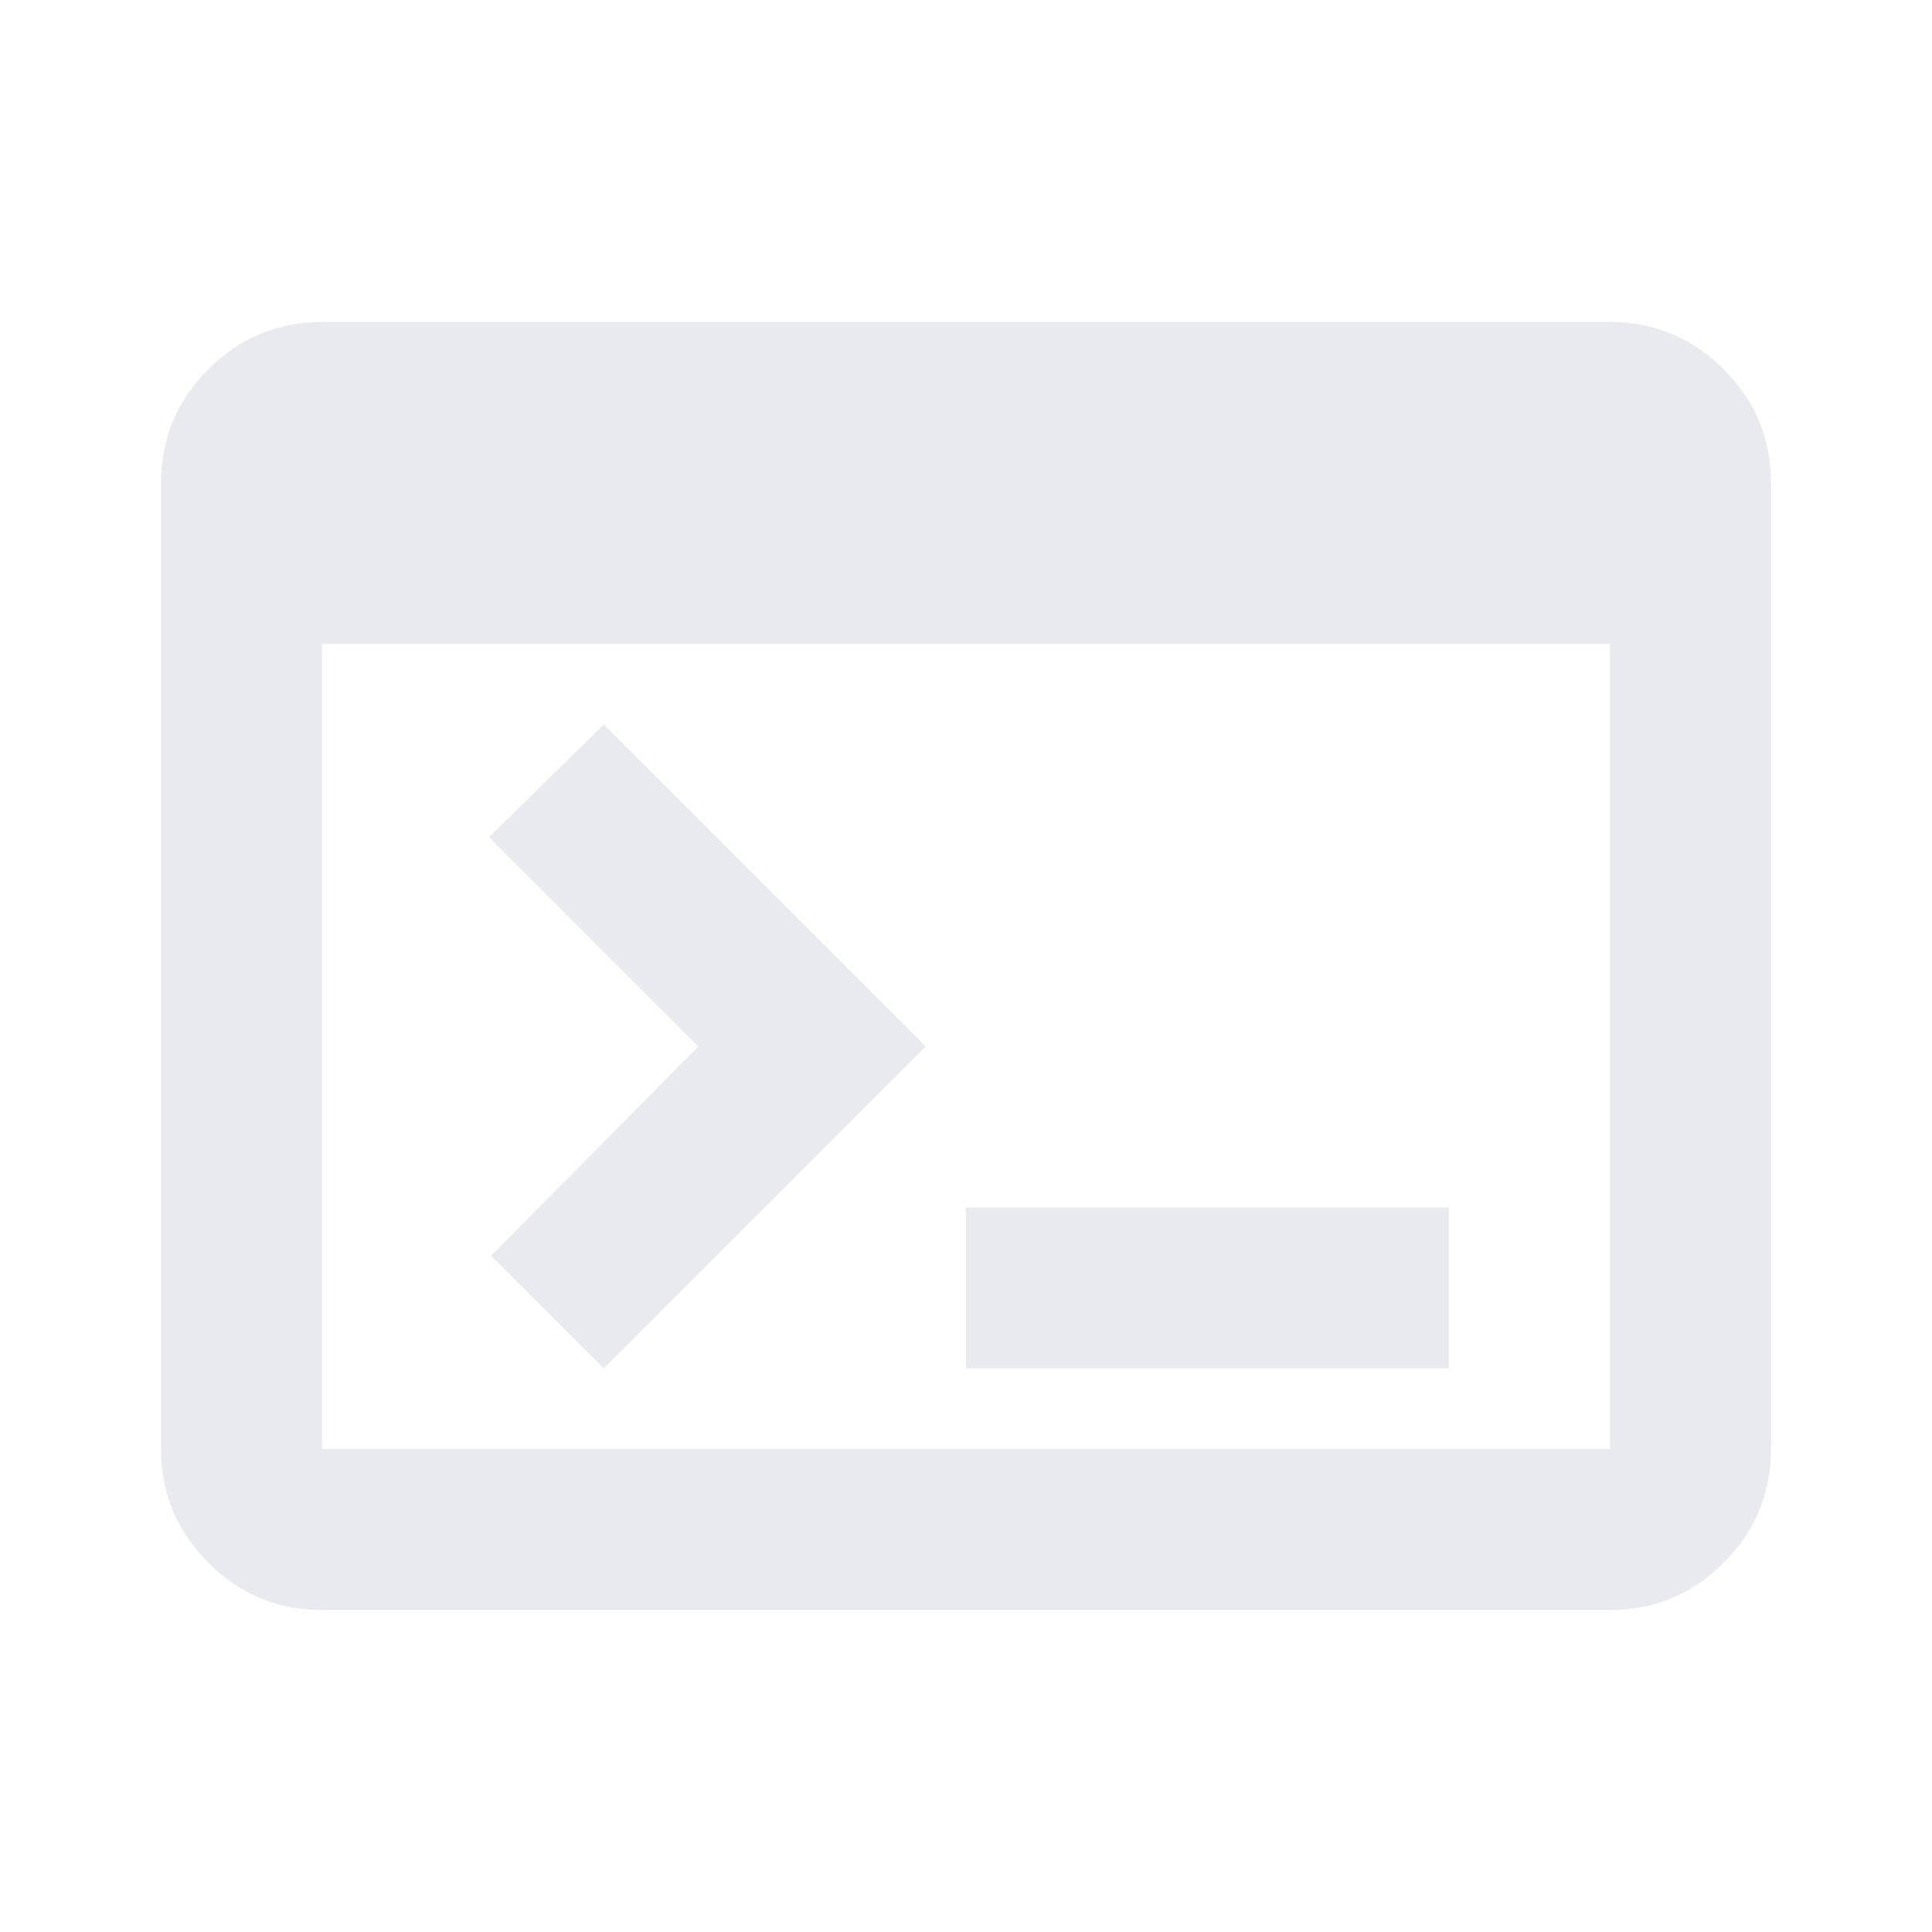
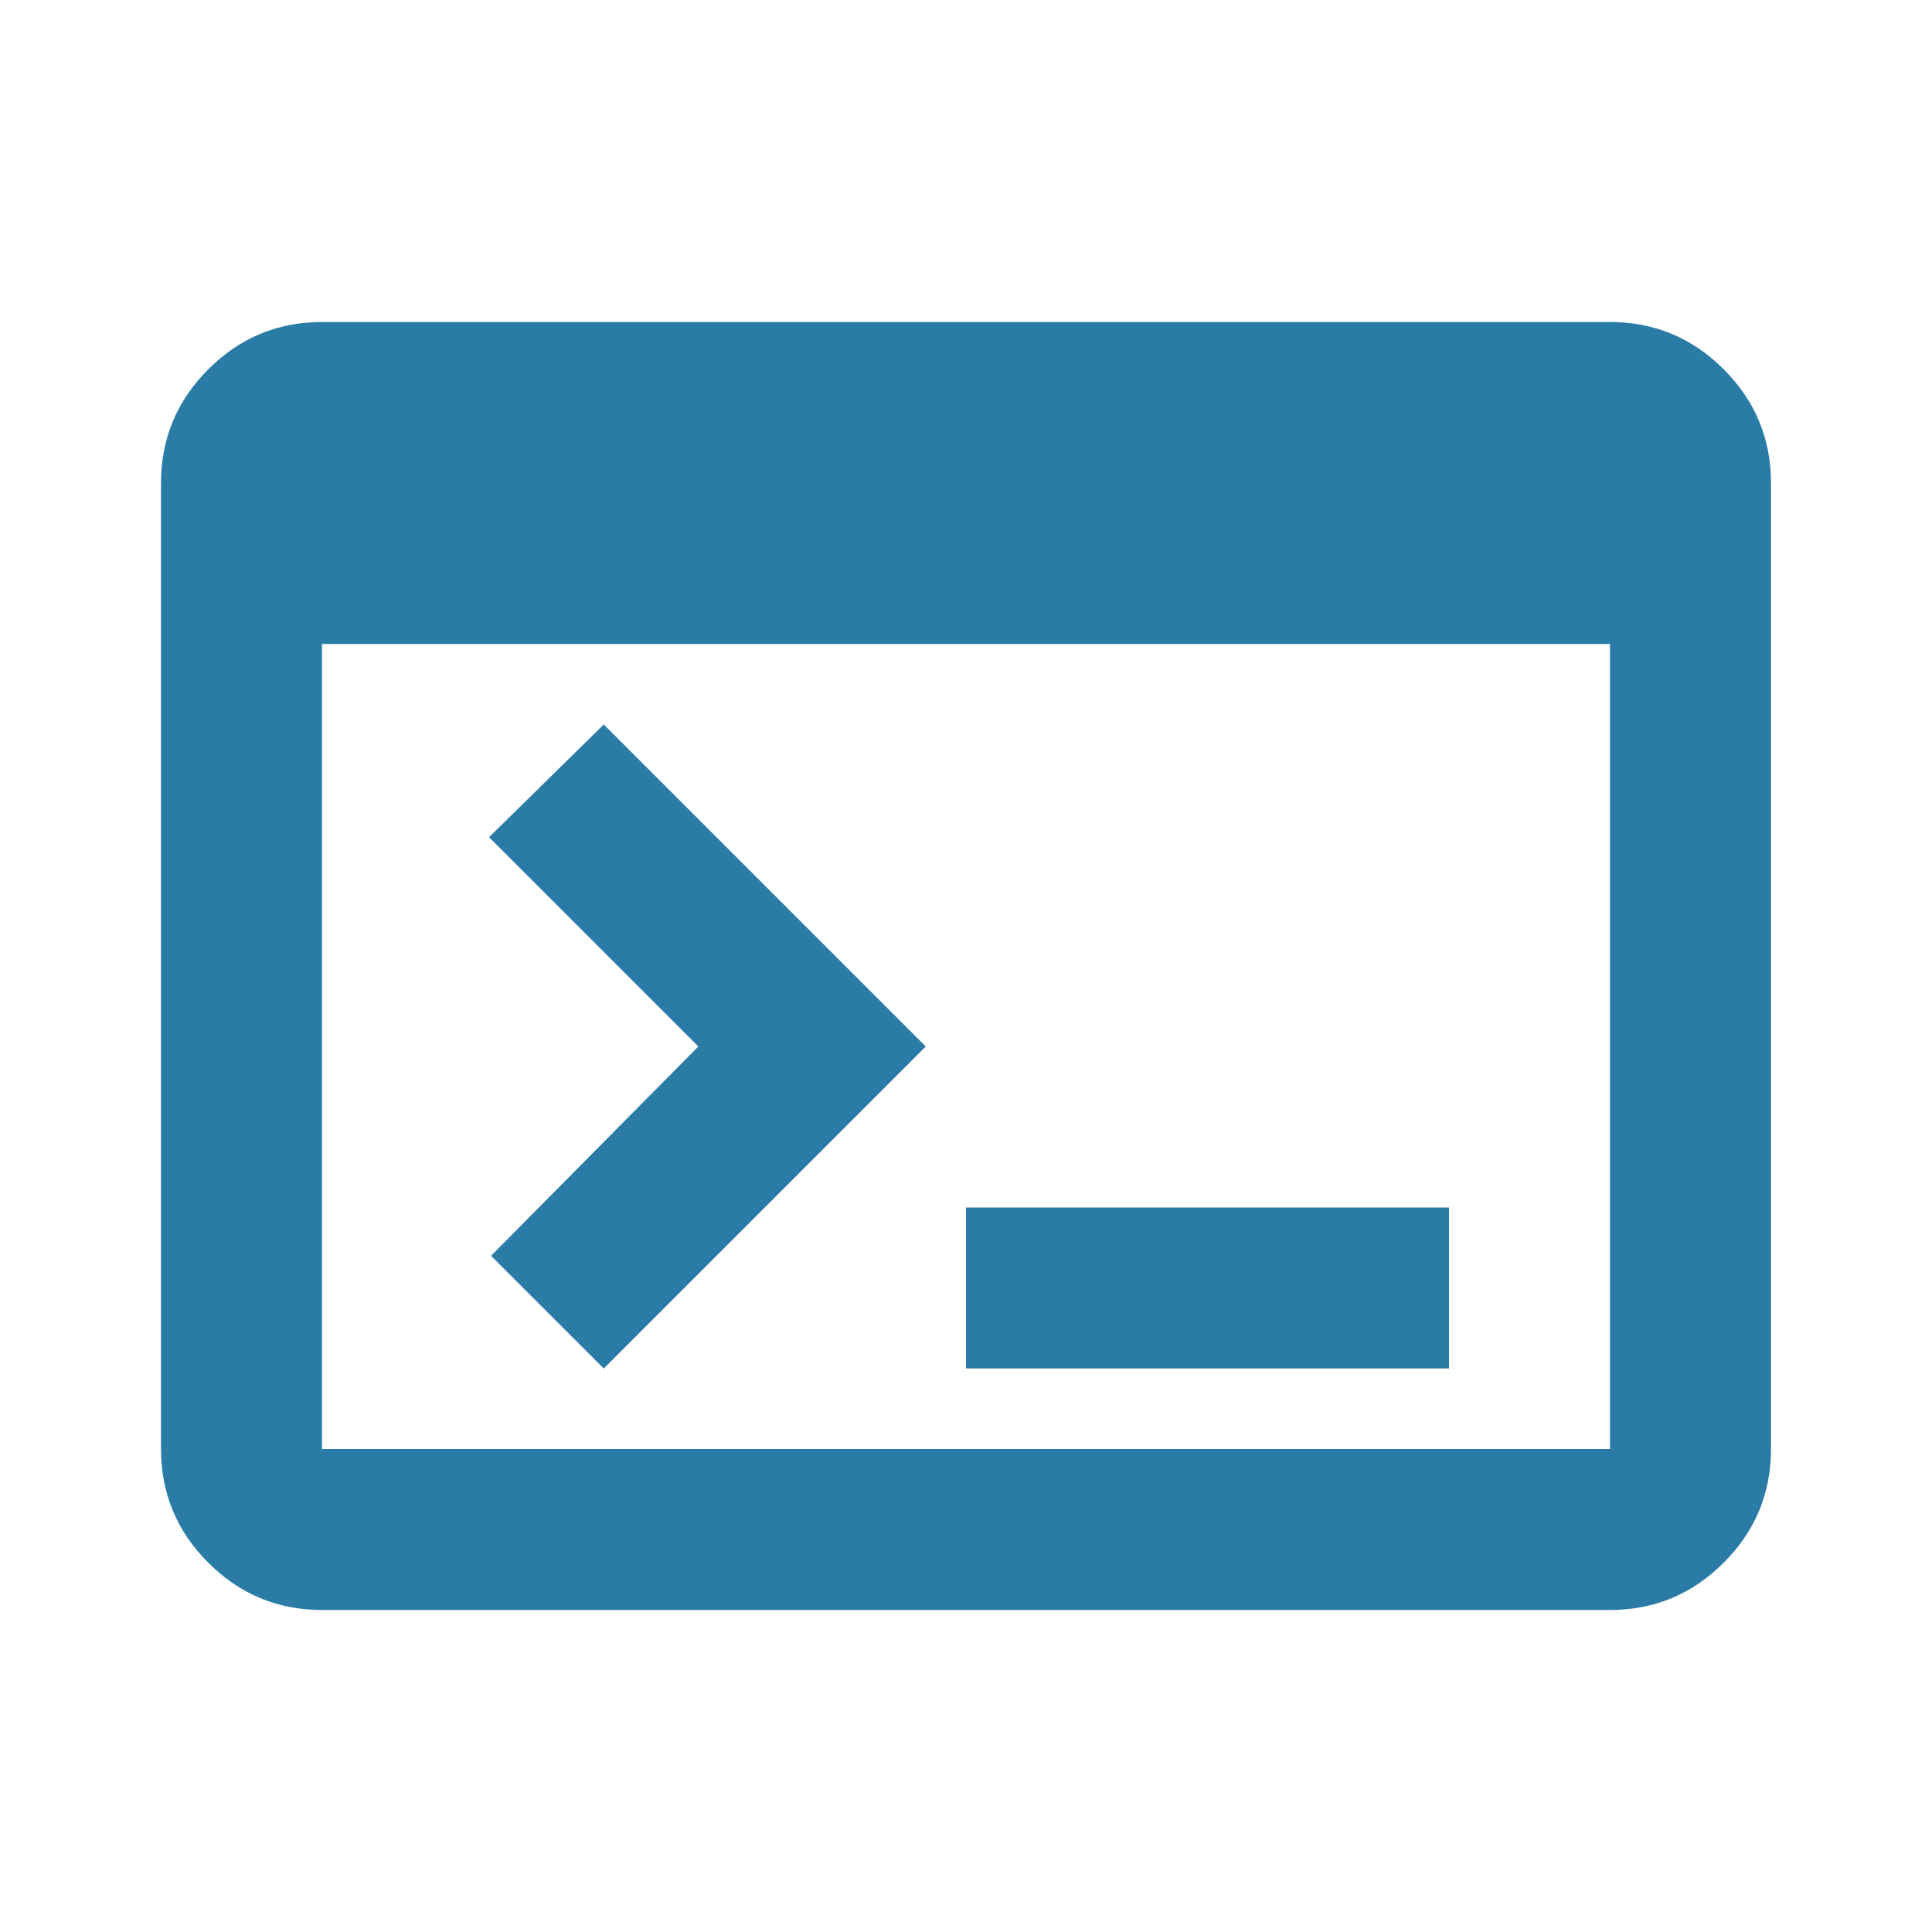
- <svg xmlns="http://www.w3.org/2000/svg" height="48px" viewBox="0 -960 960 960" width="48px" fill="#e8eaed">
+ <svg xmlns="http://www.w3.org/2000/svg" height="48px" viewBox="0 -960 960 960" width="48px" fill="#2A7CA6">
  <path d="M160-160q-33 0-56.5-23.5T80-240v-480q0-33 23.5-56.5T160-800h640q33 0 56.5 23.5T880-720v480q0 33-23.5 56.5T800-160H160Zm0-80h640v-400H160v400Zm140-40-56-56 103-104-104-104 57-56 160 160-160 160Zm180 0v-80h240v80H480Z" />
</svg>
